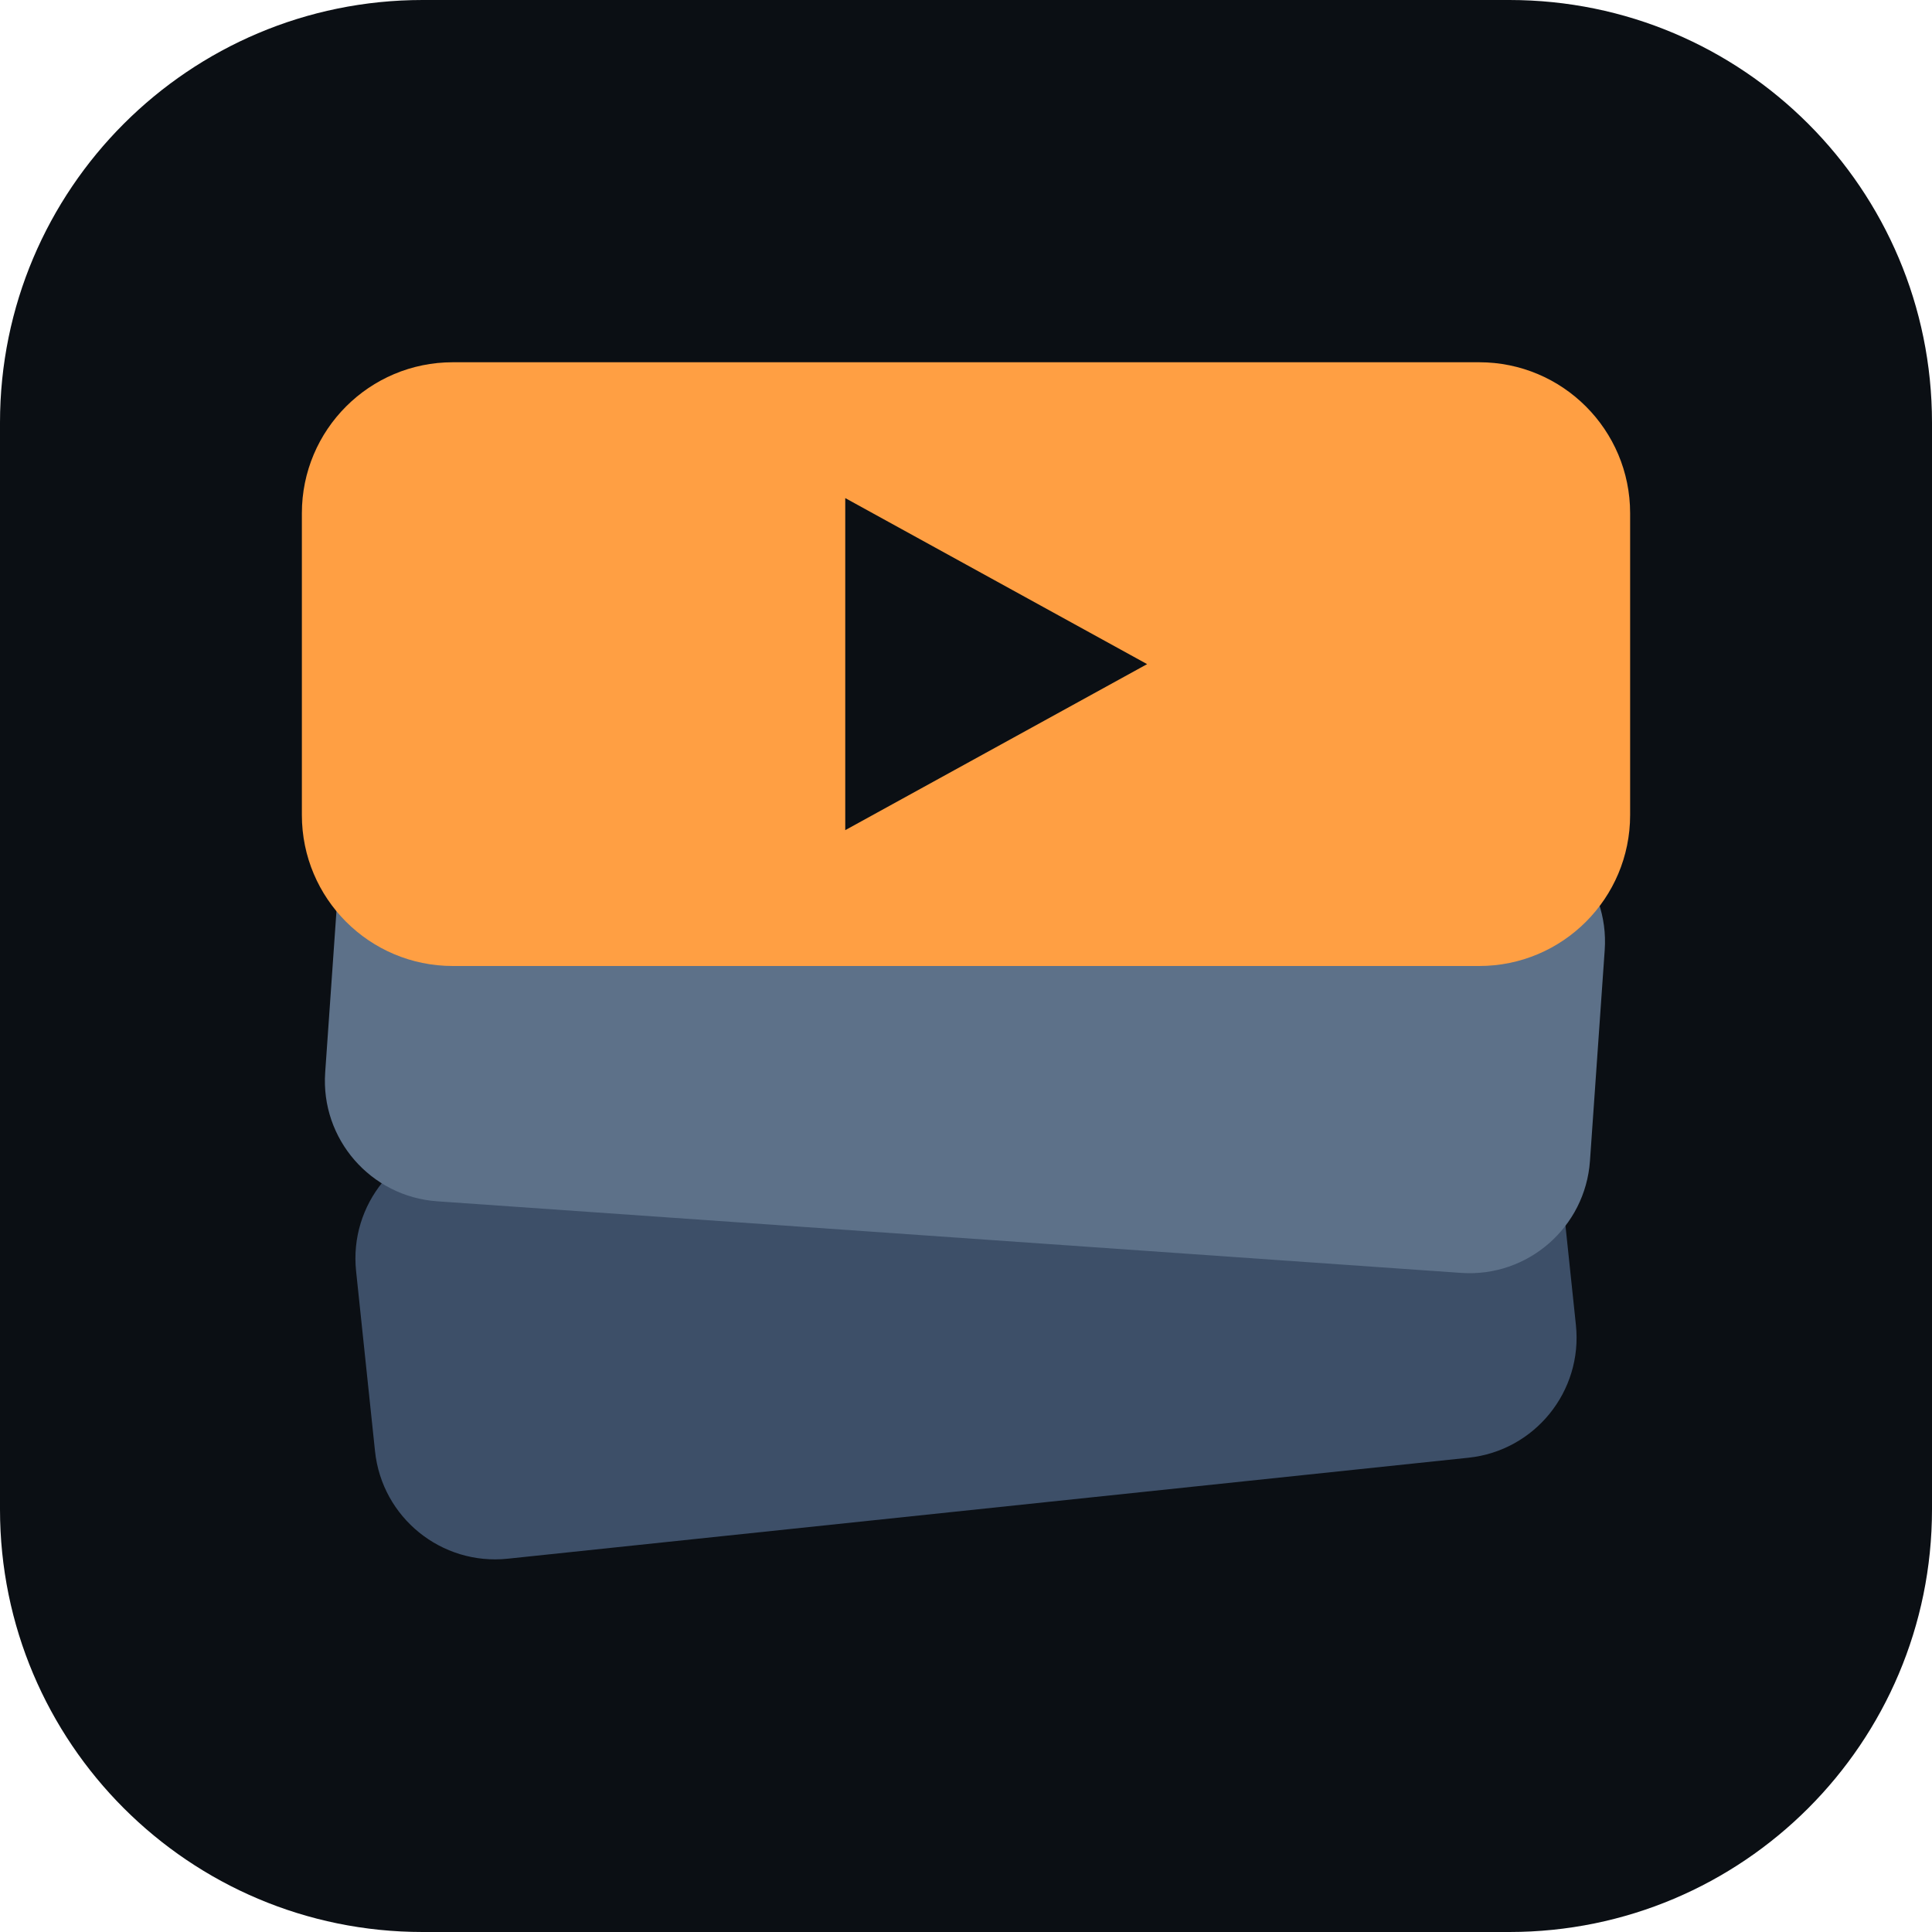
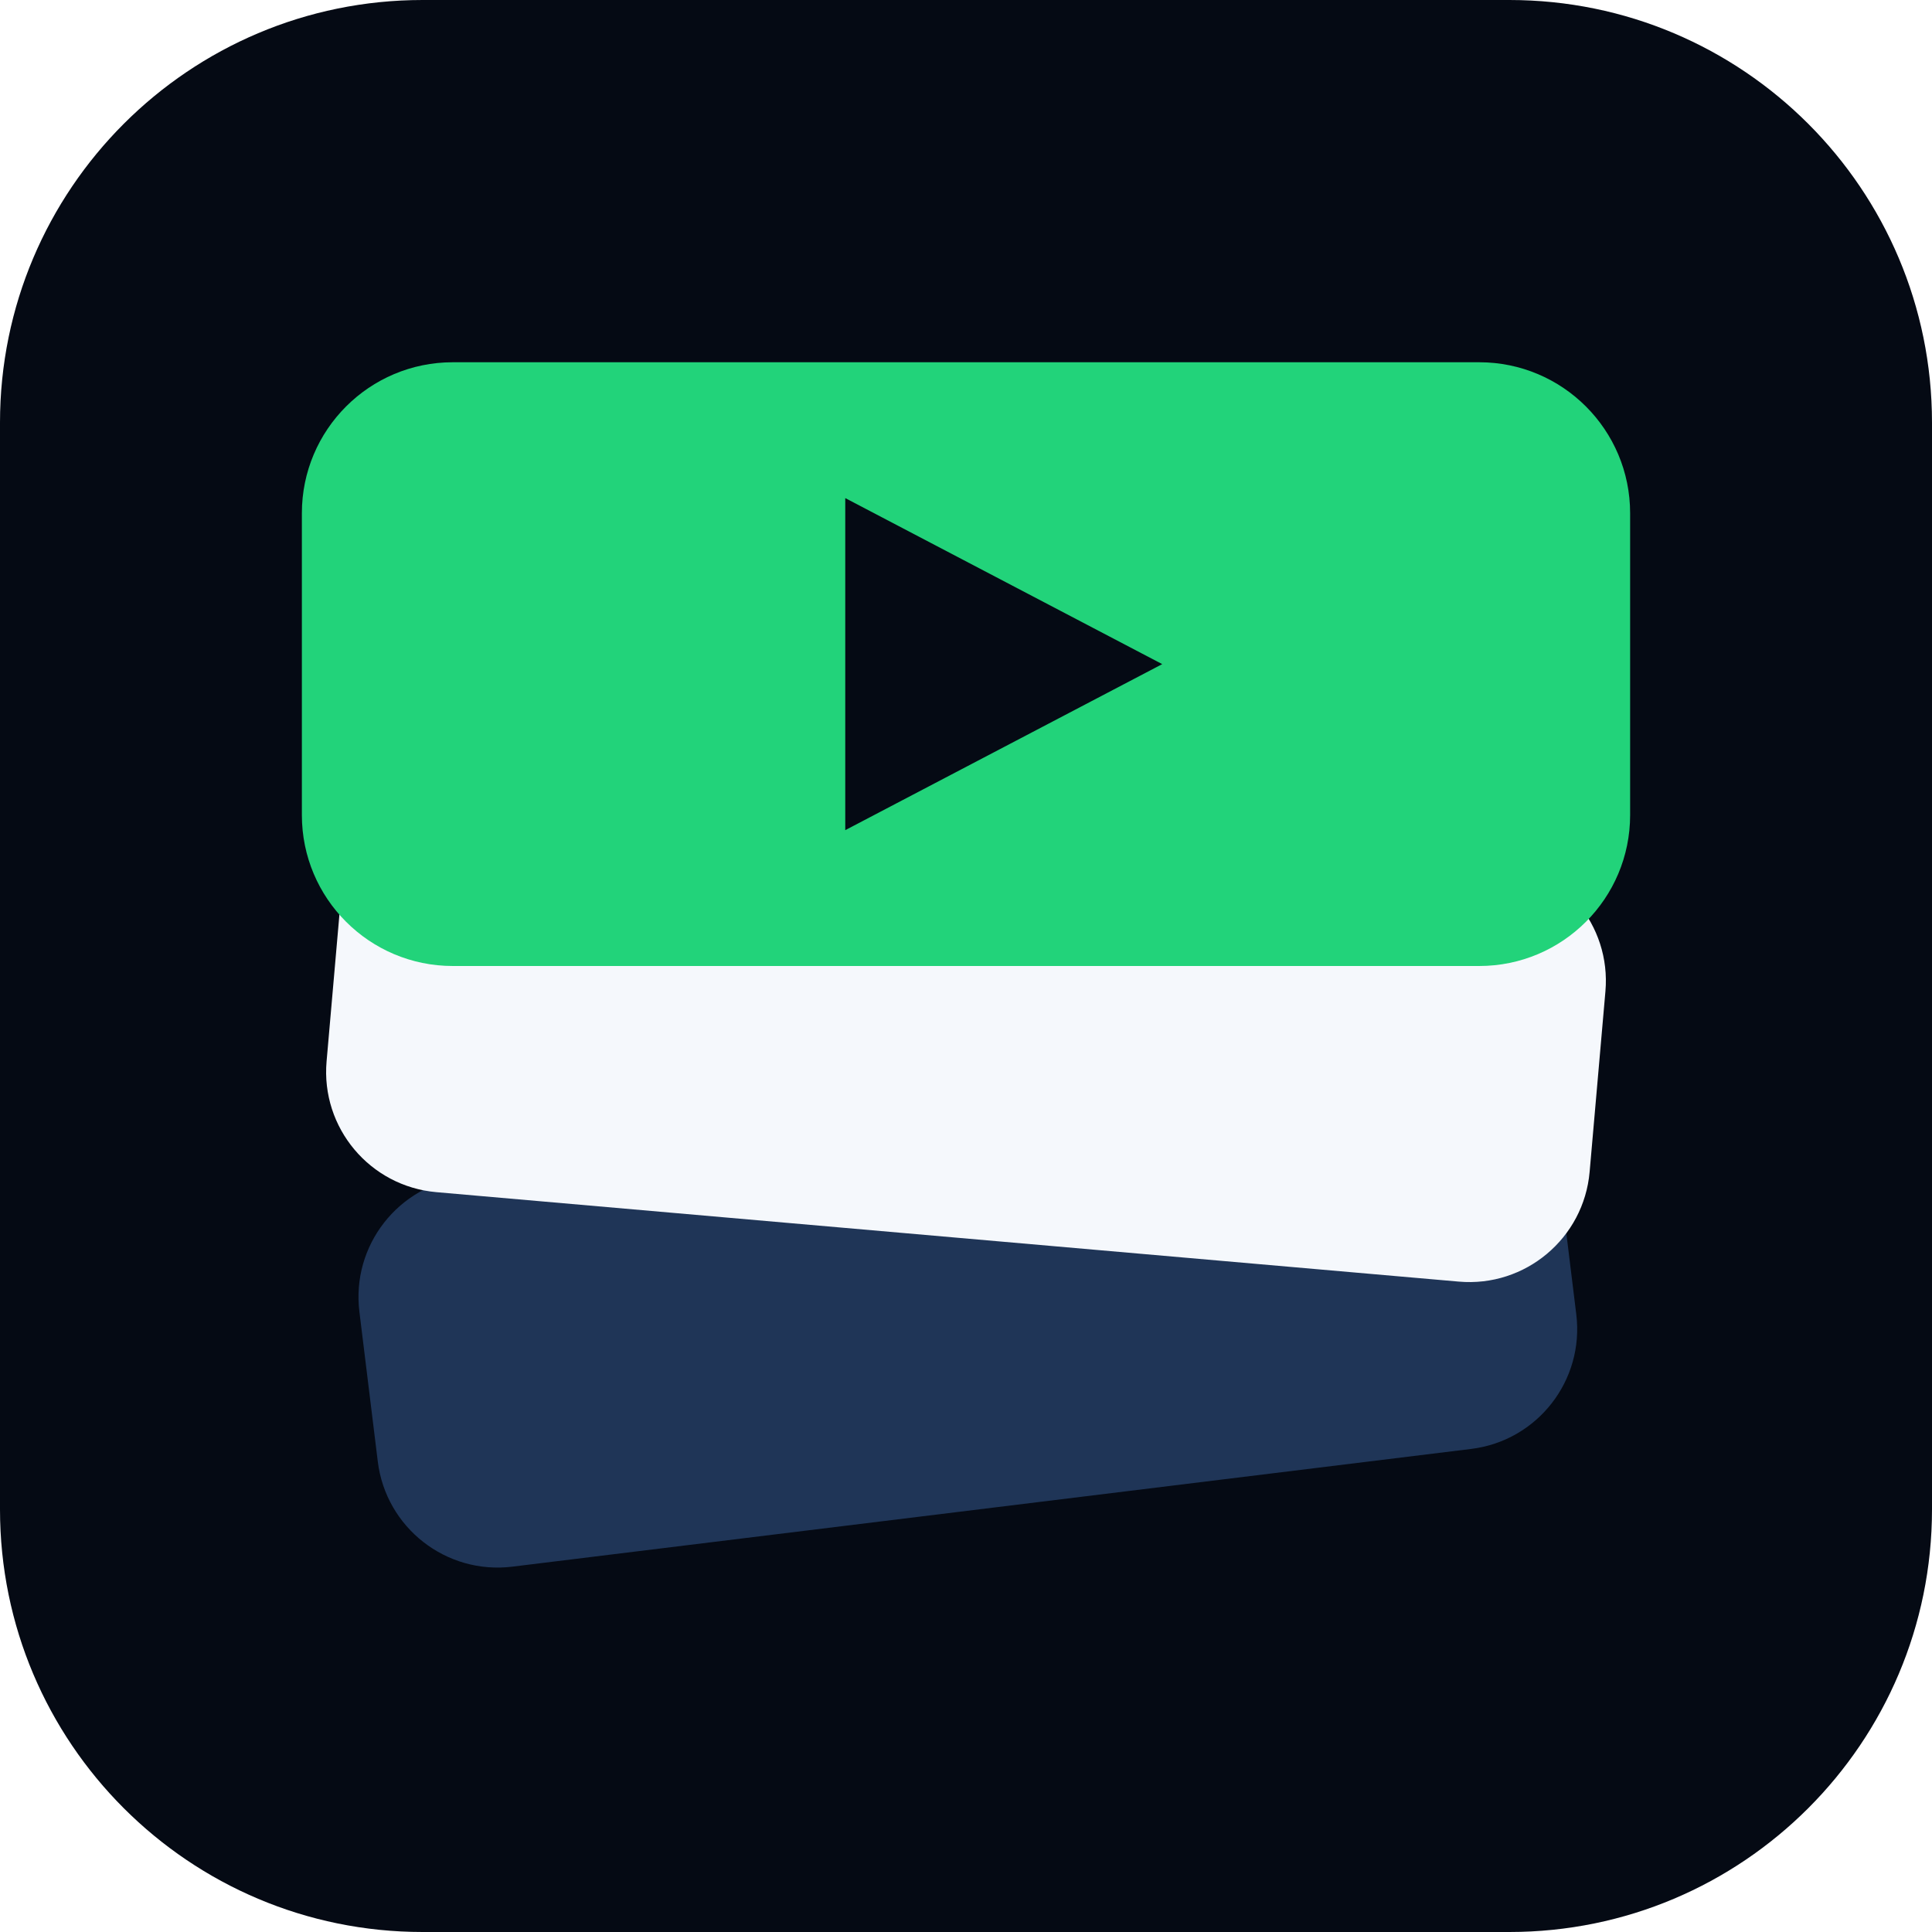
<svg xmlns="http://www.w3.org/2000/svg" viewBox="0 0 64 64">
-   <rect width="64" height="64" rx="14" fill="#0b0f14" />
-   <rect x="12" y="36" width="40" height="14" rx="4" fill="#3d4f68" transform="rotate(-6 32 43)" />
-   <rect x="11" y="26" width="42" height="15" rx="4" fill="#5d7189" transform="rotate(4 32 33)" />
-   <rect x="10" y="12" width="44" height="20" rx="5" fill="#ff9f43" />
-   <path d="M28 16.5 L38 22 L28 27.5 Z" fill="#0b0f14" />
+   <rect width="64" height="64" rx="14" fill="#050a14" />
+   <rect x="12" y="37" width="40" height="13" rx="4" fill="#1f3557" transform="rotate(-7 32 43)" />
+   <rect x="11" y="27" width="42" height="14" rx="4" fill="#f5f8fc" transform="rotate(5 32 34)" />
+   <rect x="10" y="12" width="44" height="20" rx="5" fill="#22d37a" />
+   <path d="M28 16.5 L38.5 22 L28 27.5 Z" fill="#050a14" />
</svg>
